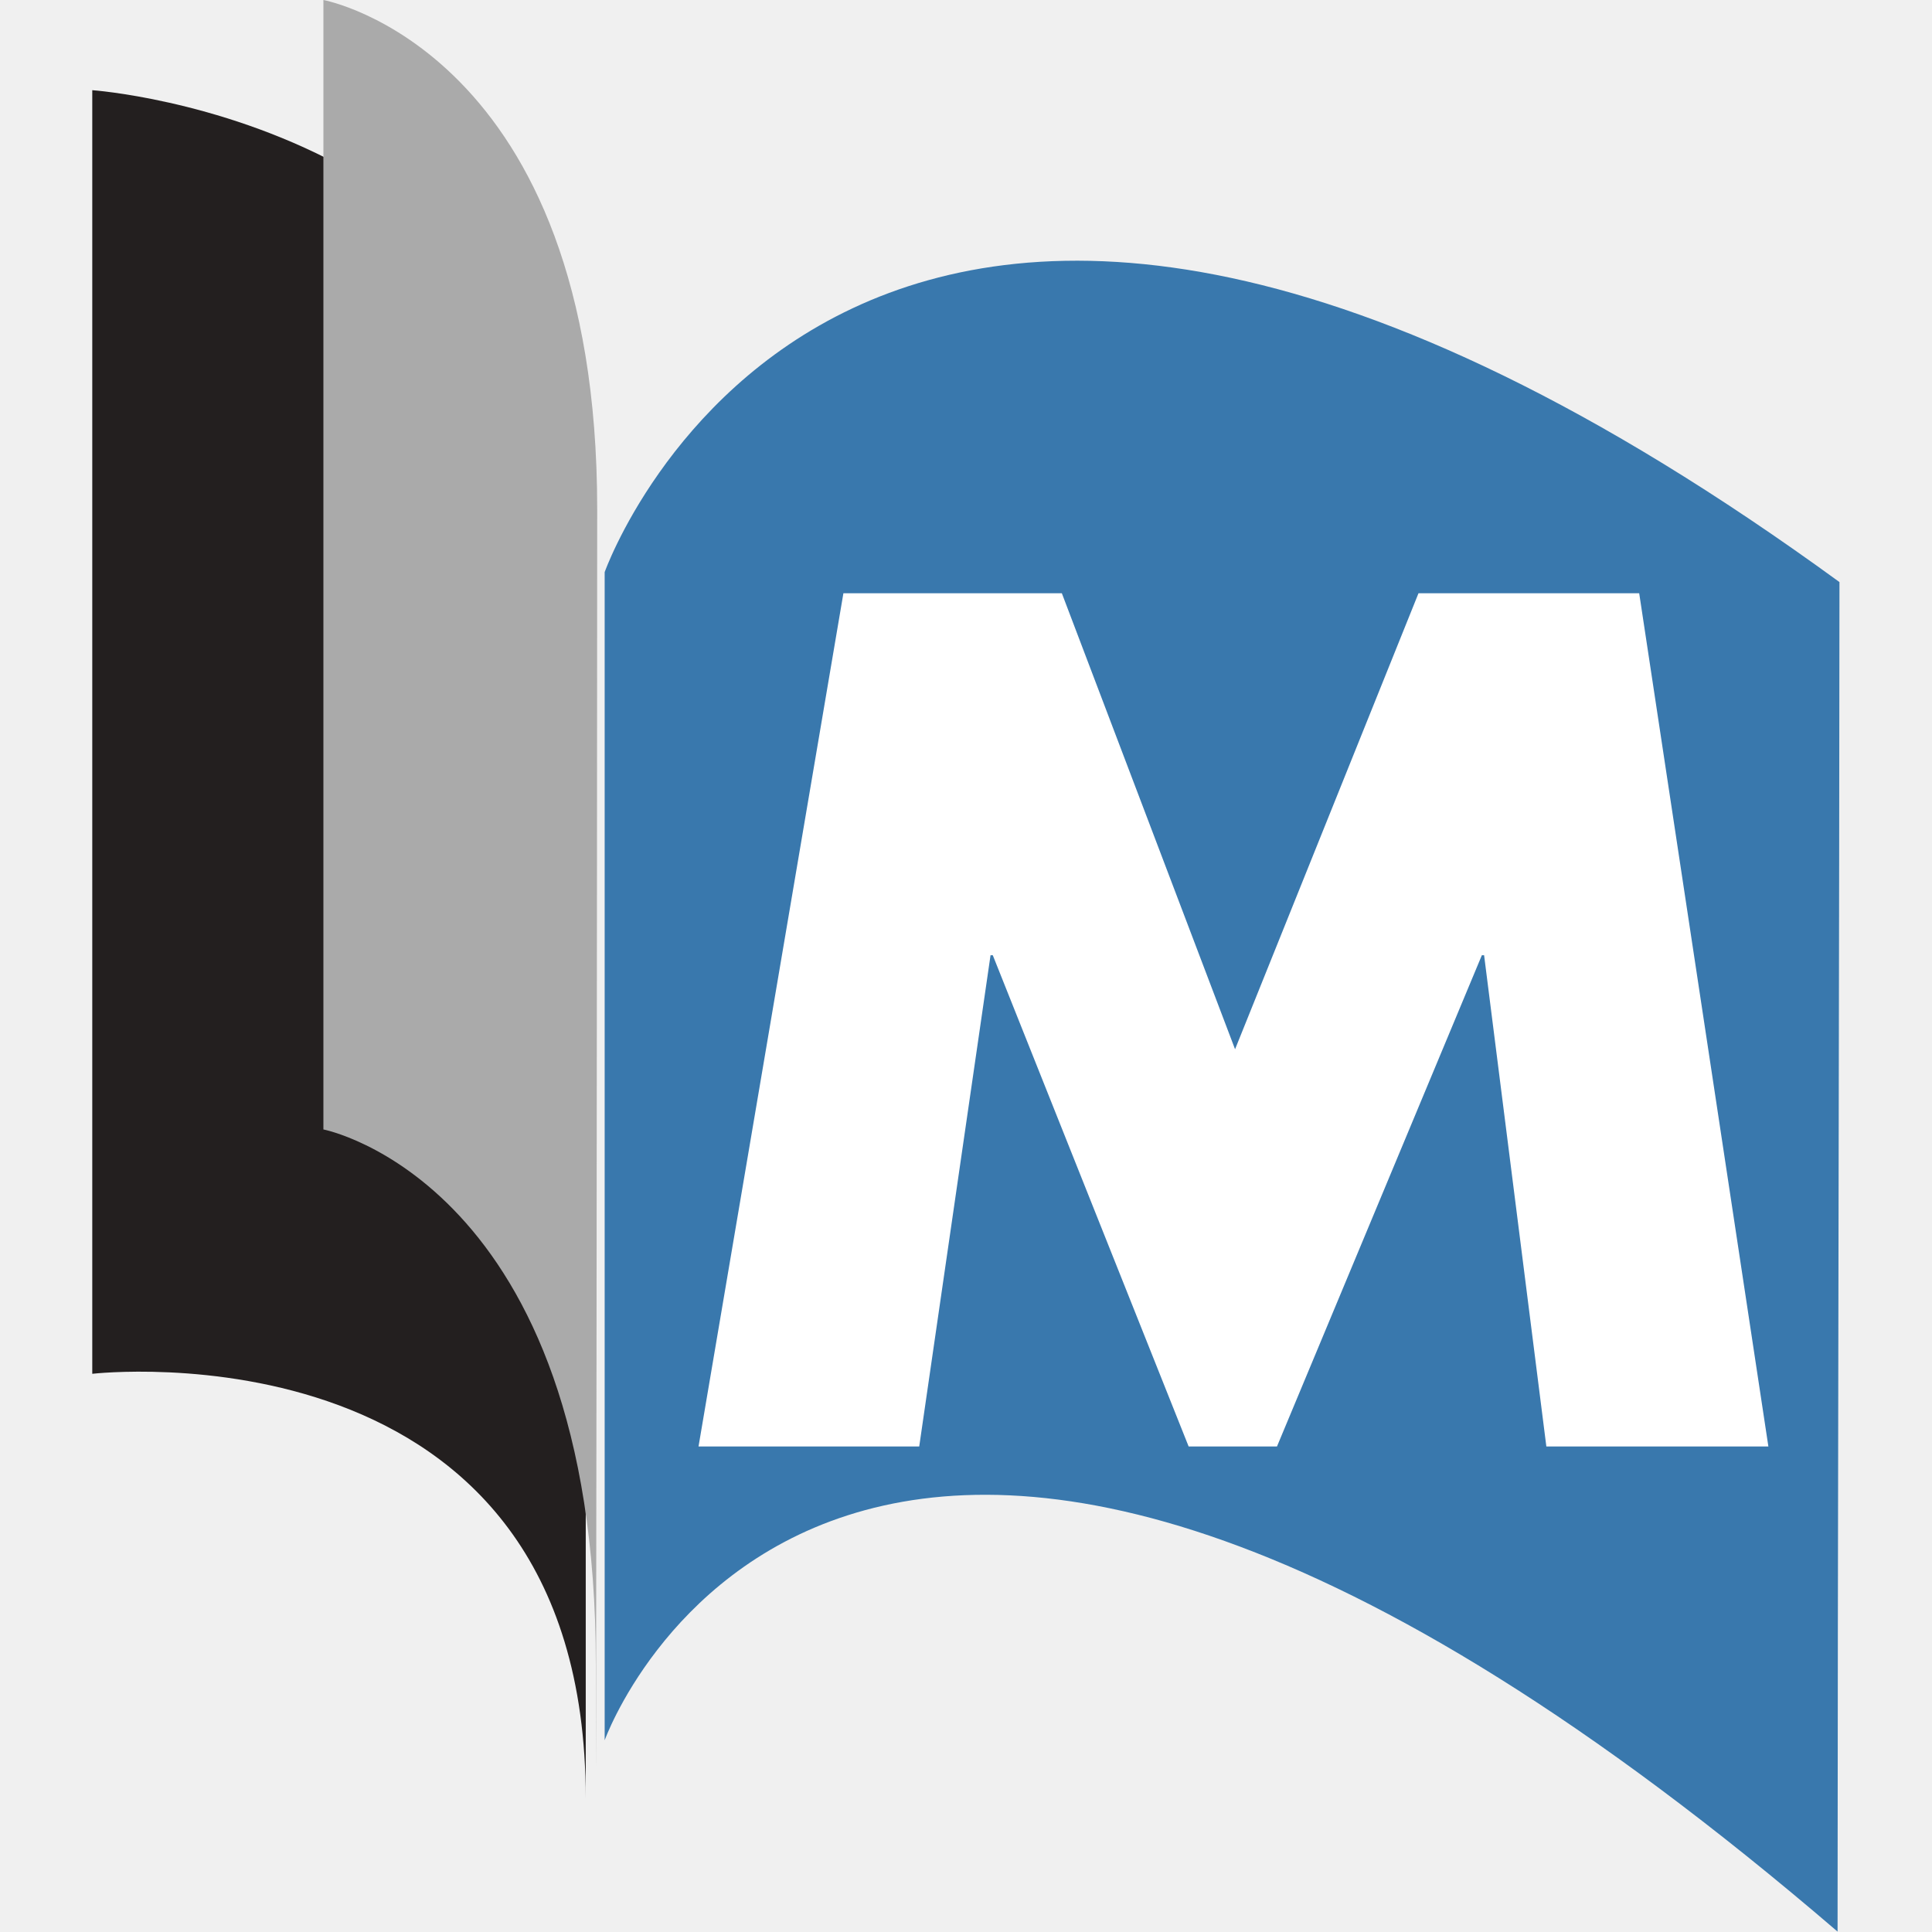
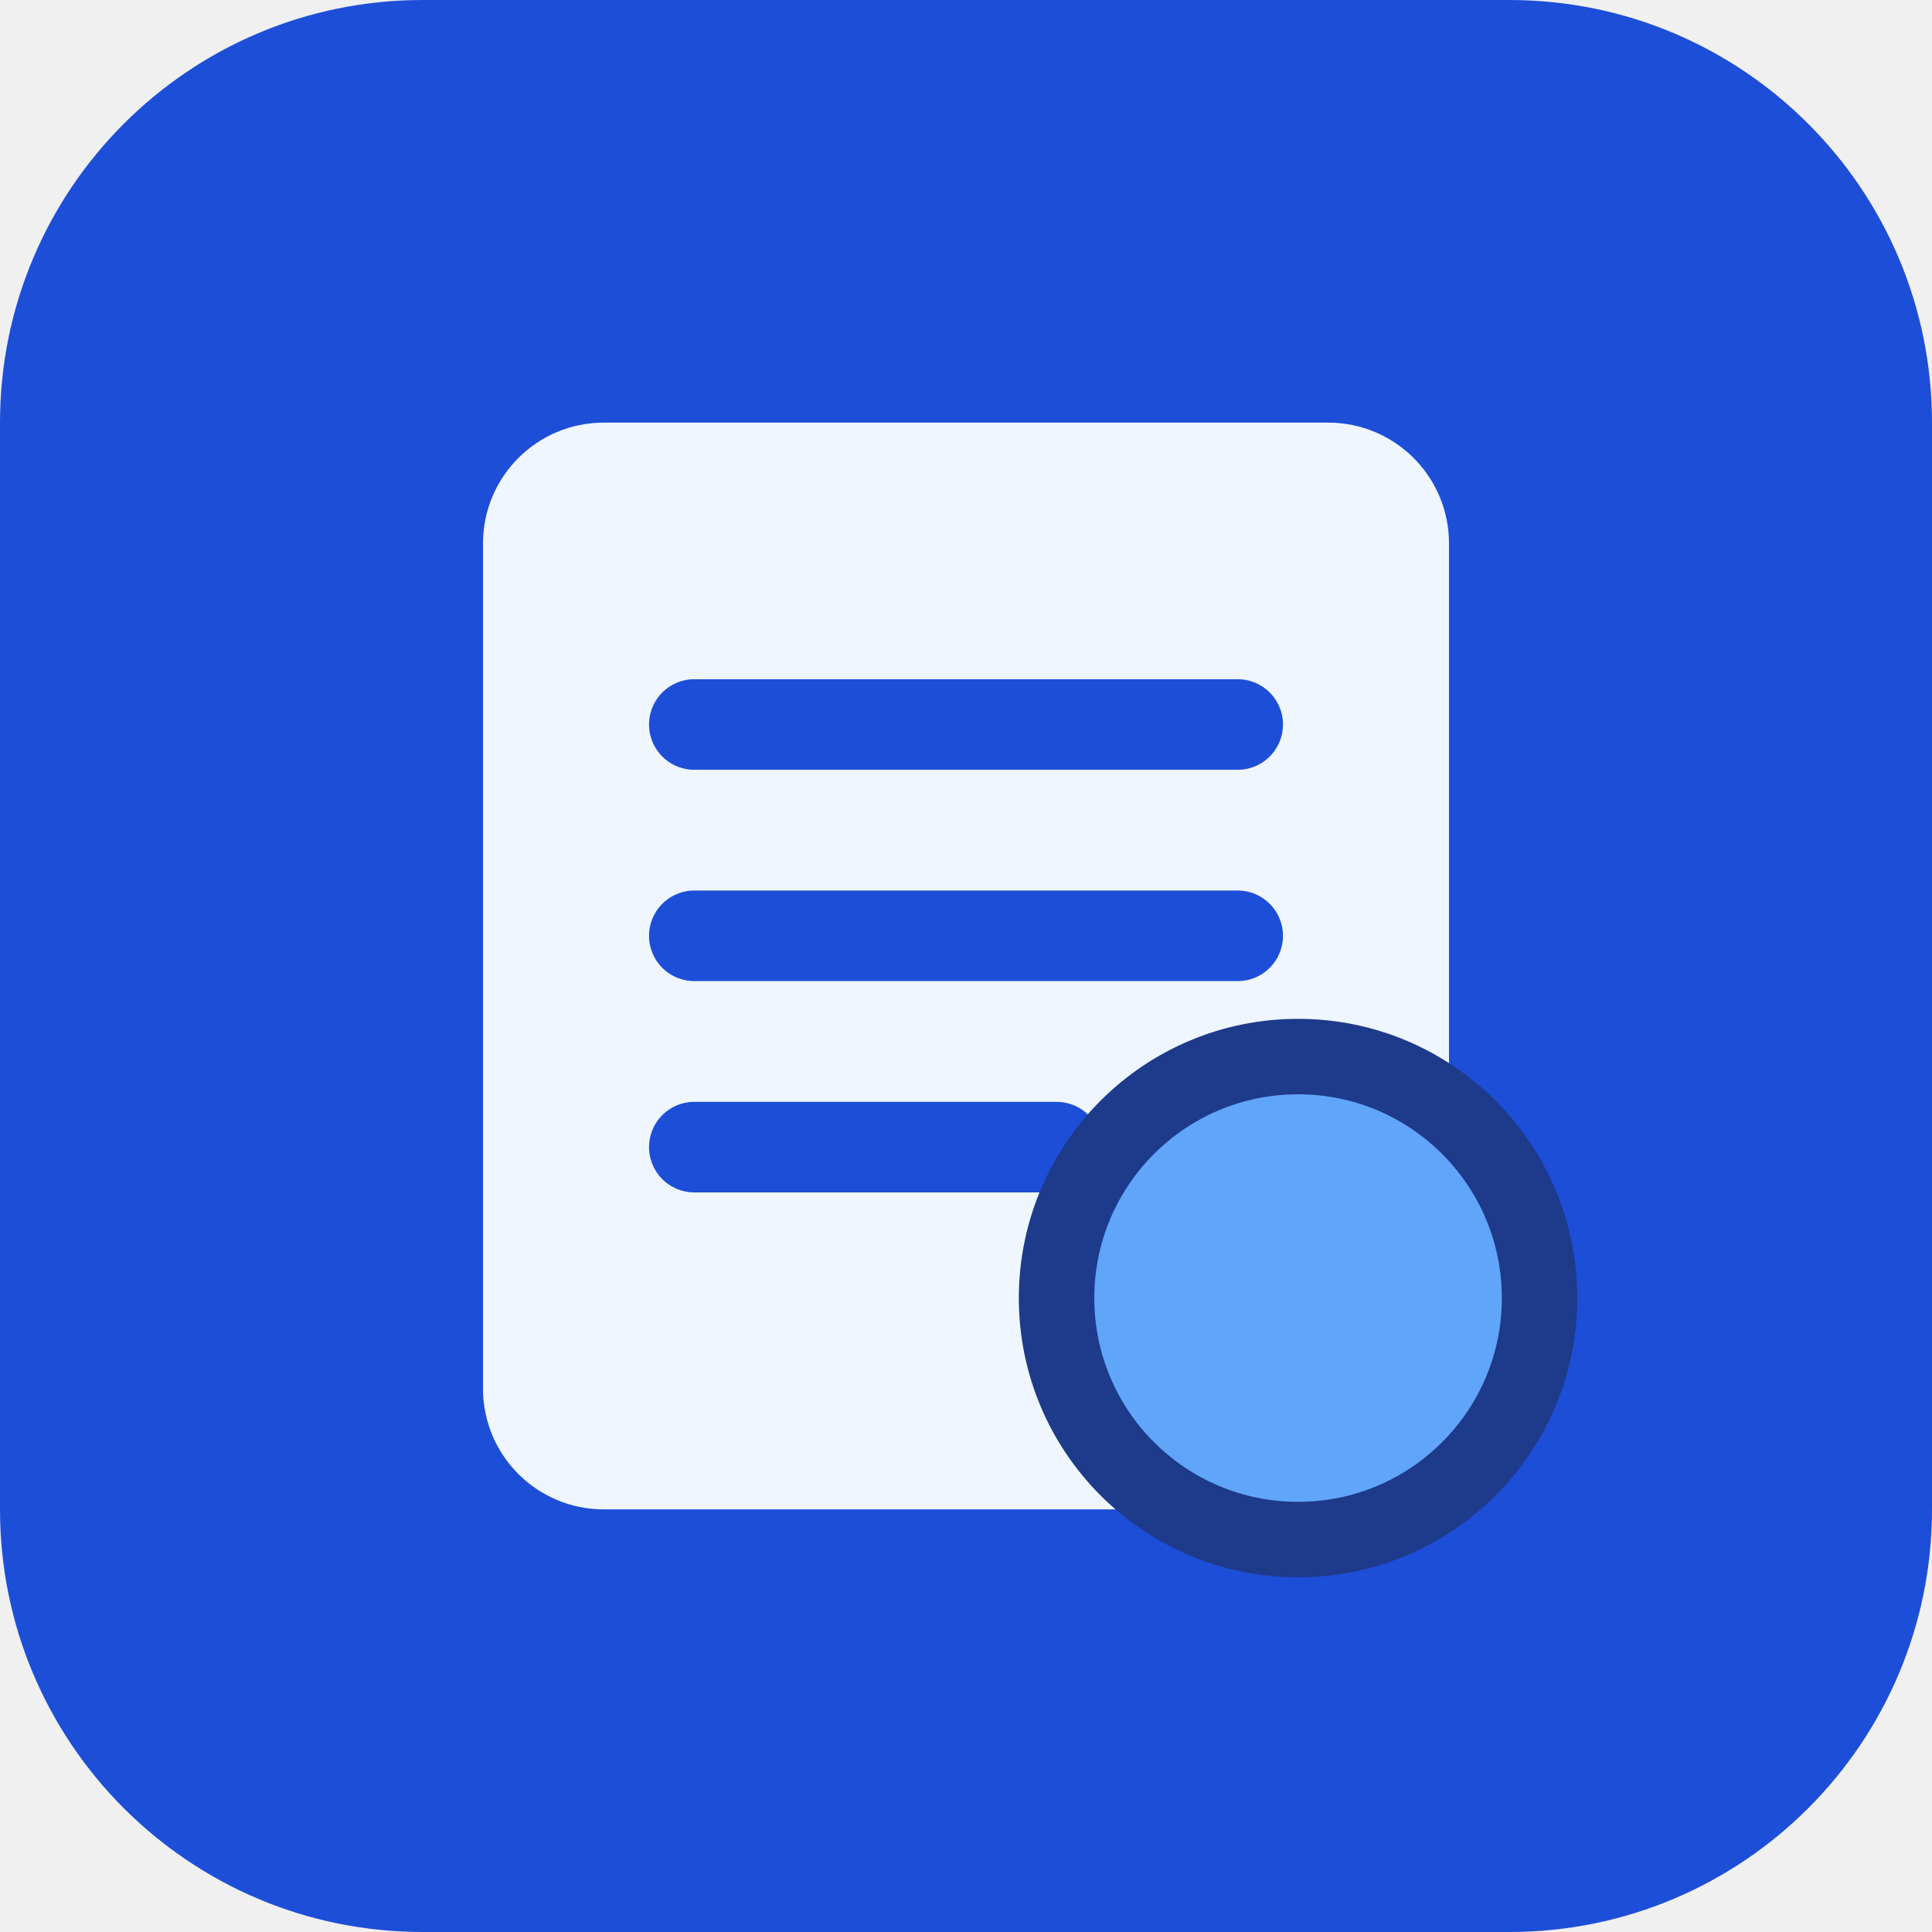
- <svg xmlns="http://www.w3.org/2000/svg" version="1.1" viewBox="48.4 0 43.7 43.7">
-   <path fill="#231F1F" d="M50.487,2.04v29.034c0,0,11.162-1.299,11.162,9.604V13.201C61.649,2.818,50.487,2.04,50.487,2.04" />
-   <path fill="#AAAAAA" d="M55.715,0v25.547c0,0,6.162,1.189,6.162,12.091c0,10.903,0.031-20.283,0.031-26.124   C61.909,1.132,55.715,0,55.715,0" />
-   <path fill="#3978AD" d="M62.077,12.941v26.422c0,0,5.359-15.01,27.887,4.328c0-7.008,0.043-24.683,0.043-30.525   C67.739-3.057,62.077,12.941,62.077,12.941" />
-   <polygon fill="#FFFFFF" points="64.2,32.718 69.192,32.718 70.805,21.607 70.856,21.607 75.286,32.718 77.284,32.718   81.918,21.607 81.969,21.607 83.377,32.718 88.399,32.718 85.477,13.419 80.485,13.419 76.336,23.733 72.418,13.419 67.477,13.419" />
+ <svg xmlns="http://www.w3.org/2000/svg" viewBox="0 0 64 64" fill="none">
+   <rect width="64" height="64" rx="14" fill="#1D4ED8" />
+   <rect x="16" y="14" width="32" height="36" rx="4" fill="#EFF6FF" />
+   <path d="M23 24h18M23 31h18M23 38h12" stroke="#1D4ED8" stroke-width="3" stroke-linecap="round" />
+   <circle cx="43" cy="43" r="8" fill="#60A5FA" stroke="#1E3A8A" stroke-width="2.5" />
</svg>
